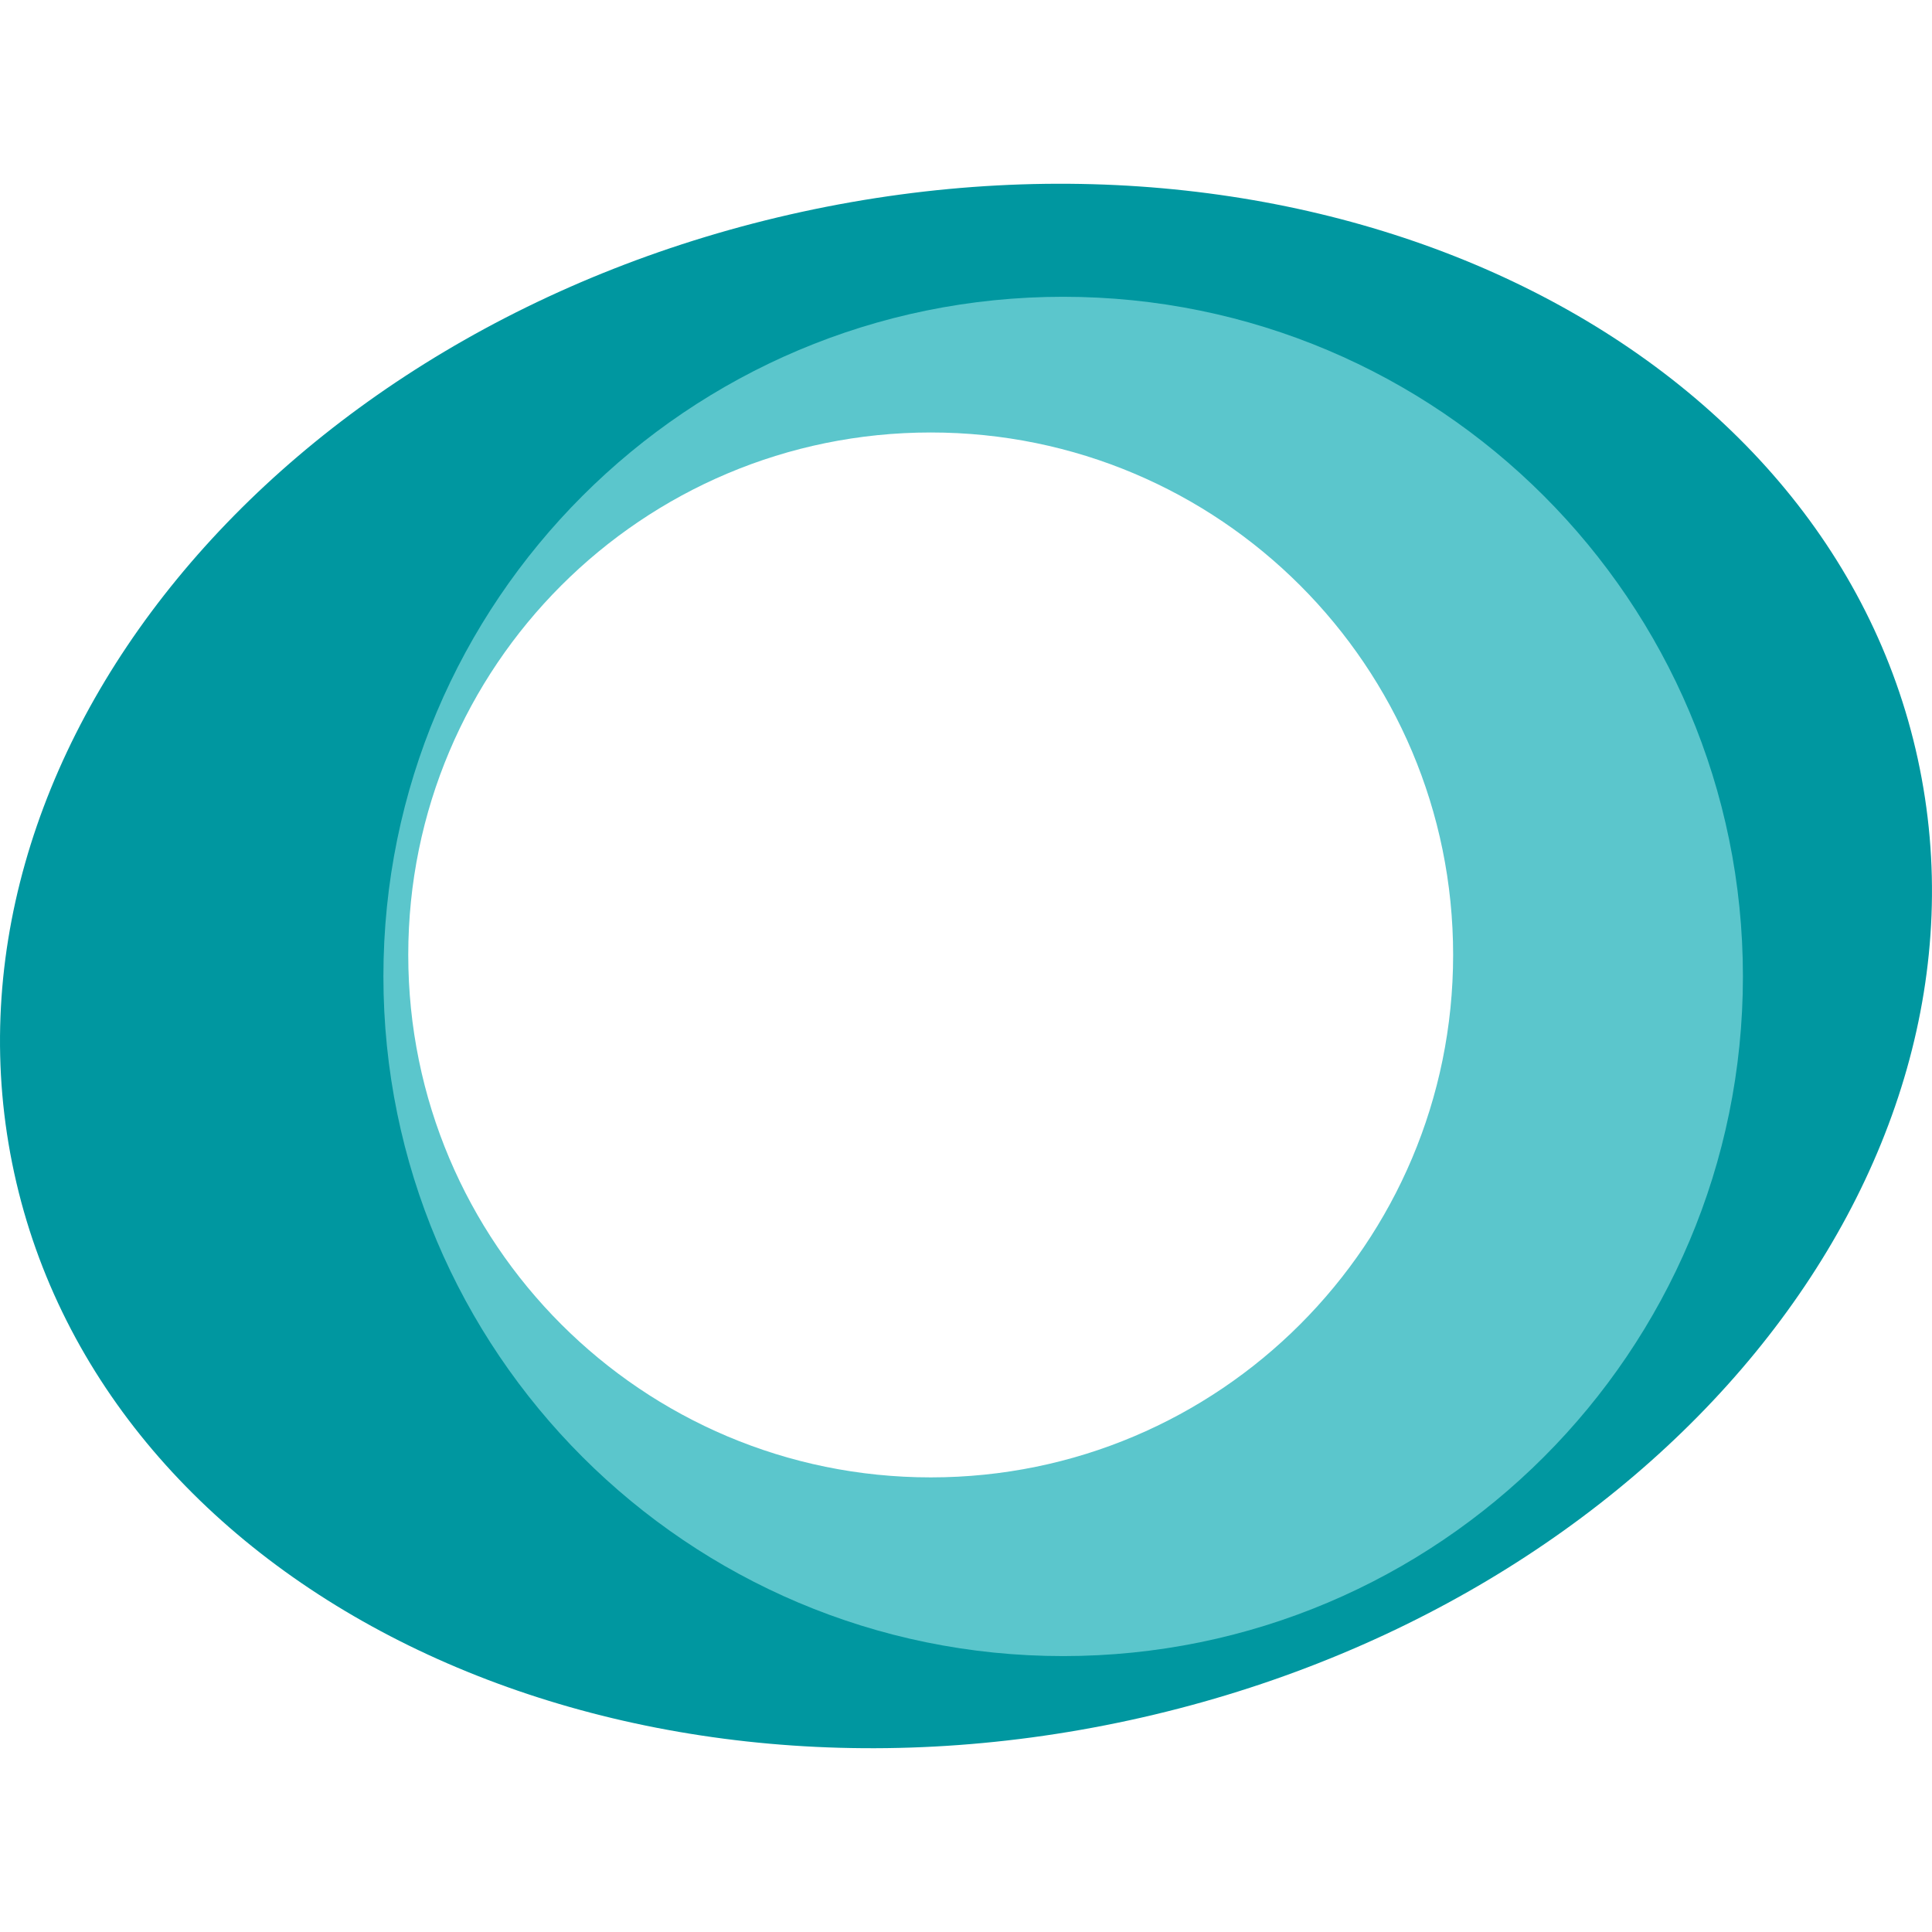
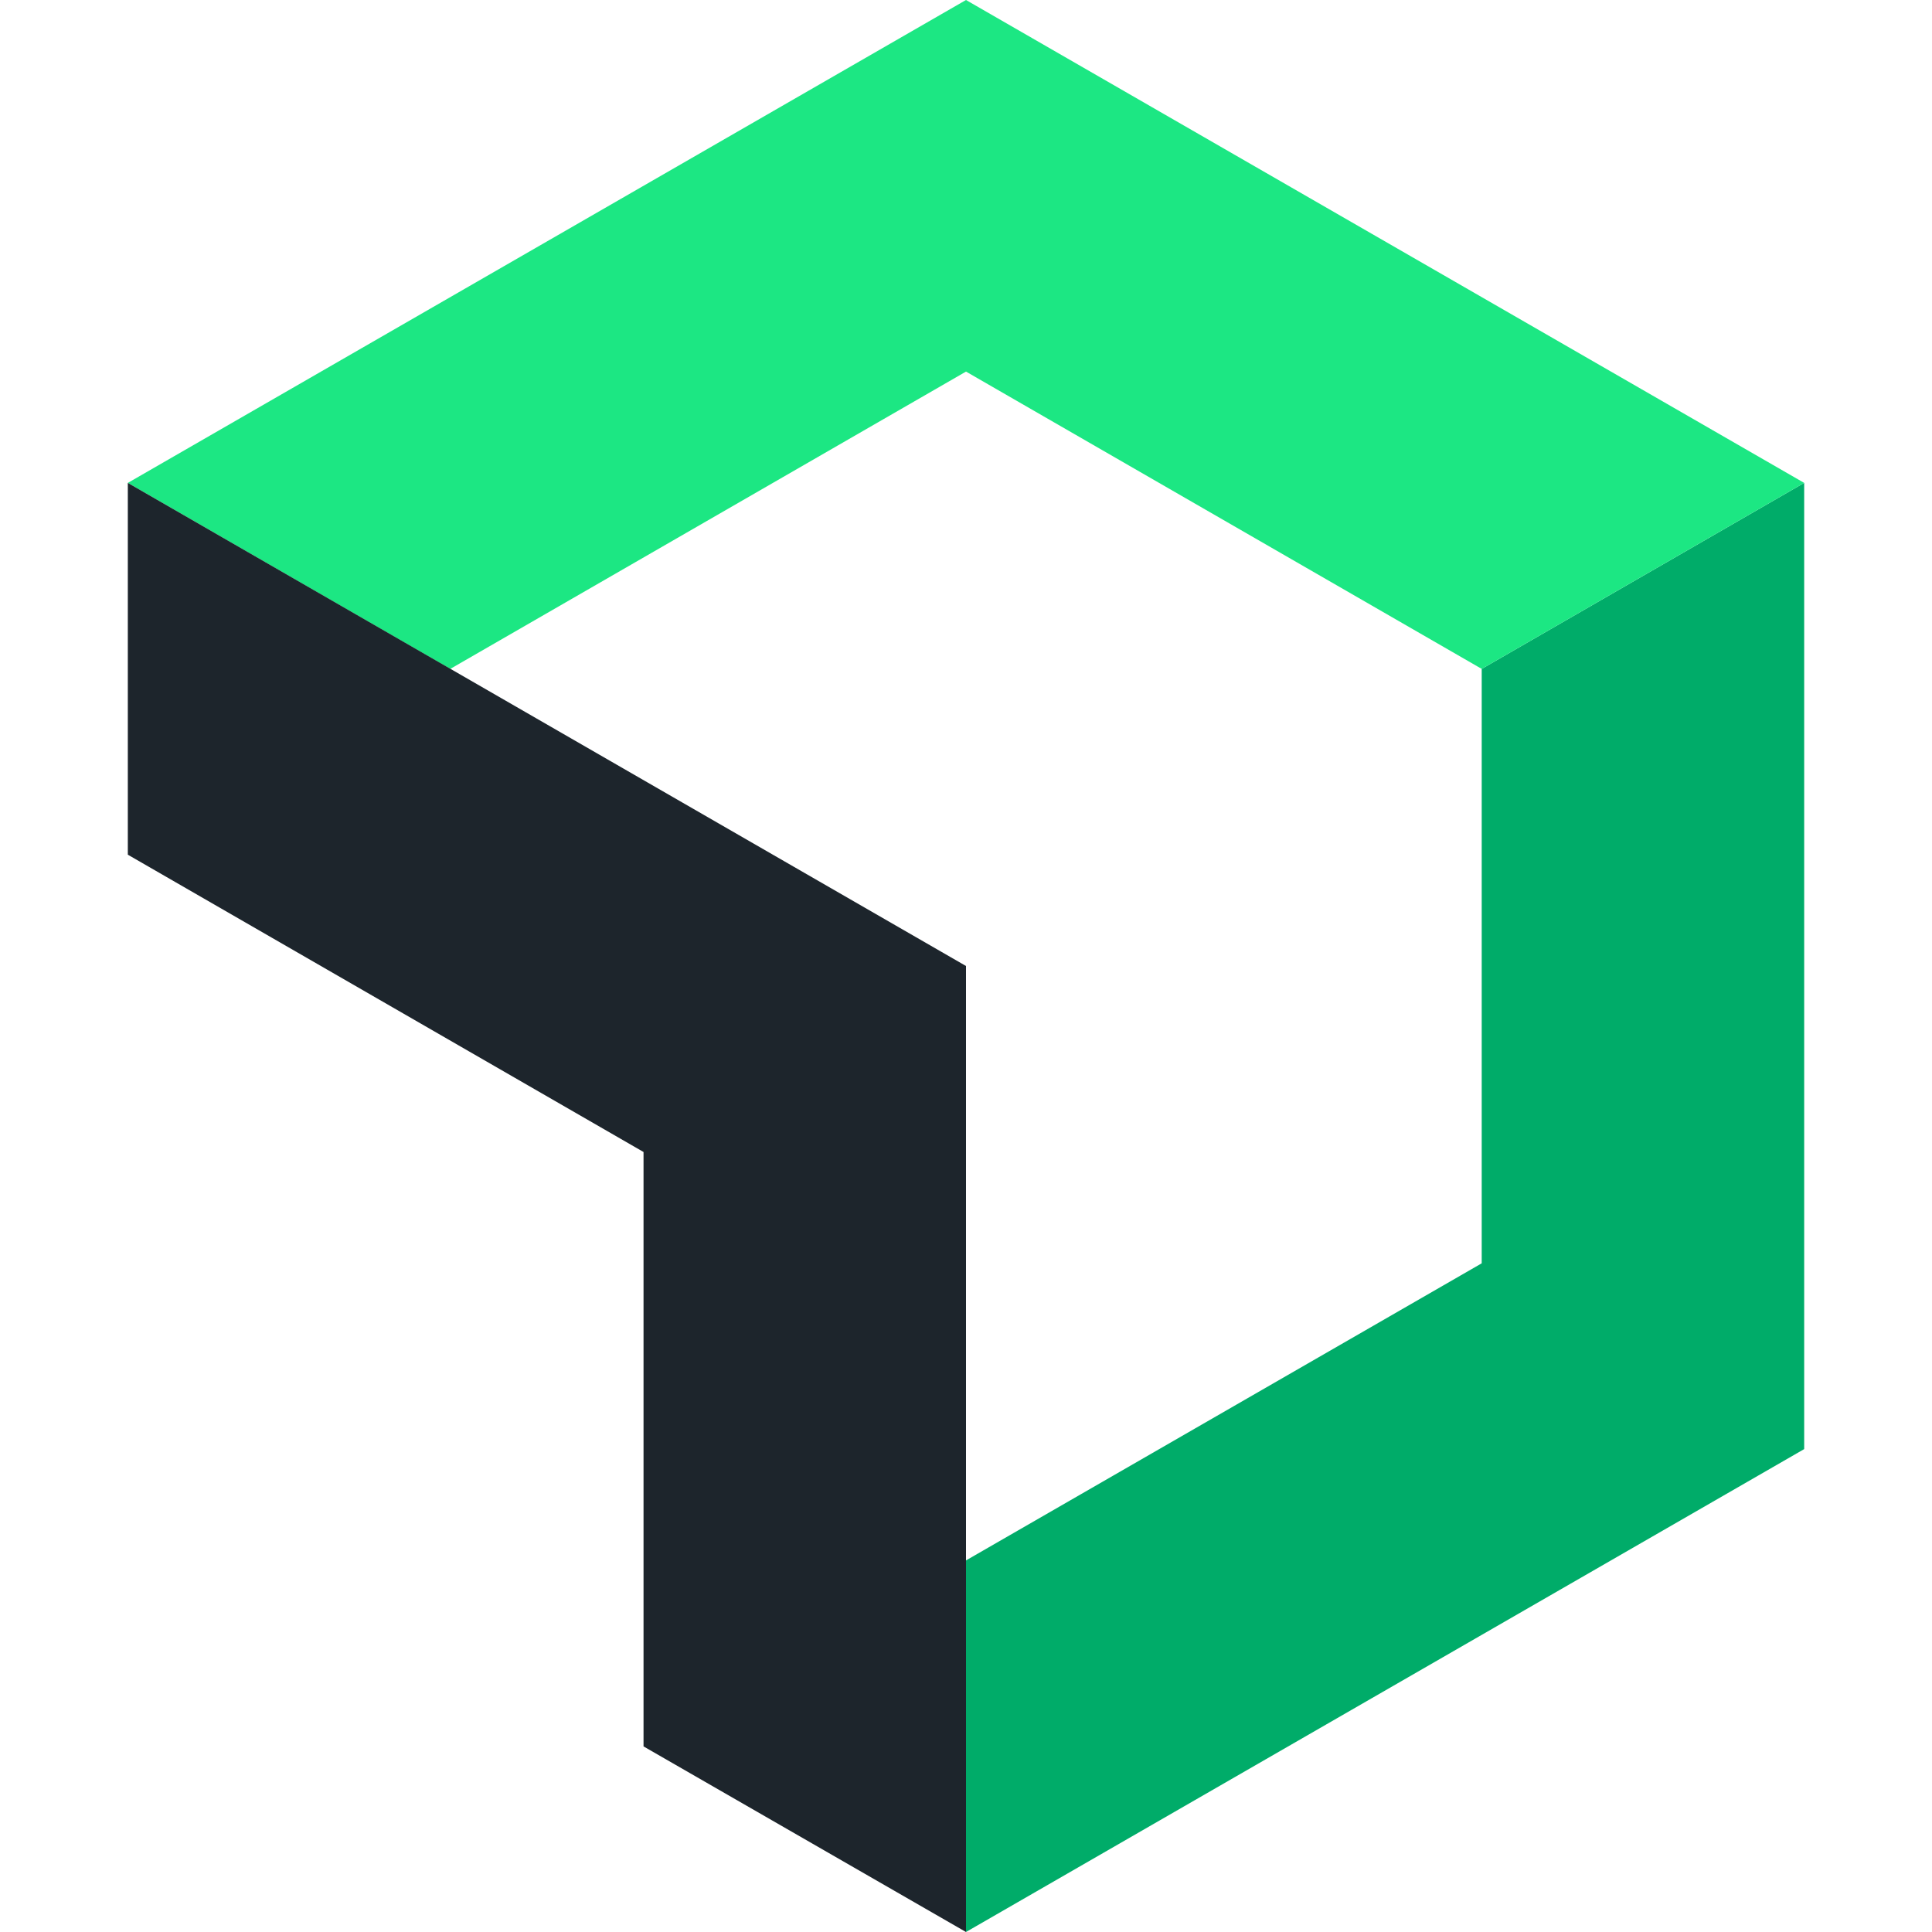
- <svg xmlns="http://www.w3.org/2000/svg" data-name="CMYK - square" viewBox="0 0 256 256">
-   <path d="M254.12 100.581c-12.006-55.19-78.199-87.656-147.853-72.513C36.613 43.211-10.123 100.232 1.88 155.418c12.002 55.186 78.187 87.655 147.849 72.512 69.662-15.143 116.39-72.163 104.39-127.349zm-130.787 96.312c-38.872 0-70.368-31.504-70.368-70.367s31.5-70.355 70.368-70.355c38.868 0 70.369 31.5 70.369 70.355s-31.508 70.367-70.369 70.367z" fill="#0097a0" />
-   <path d="M140.873 39.325c-49.74 0-90.07 40.321-90.07 90.054s40.33 90.061 90.07 90.061 90.073-40.325 90.073-90.061c0-49.736-40.334-90.054-90.073-90.054zm-17.54 156.436c-38.248 0-69.237-30.996-69.237-69.235 0-38.239 30.99-69.22 69.237-69.22s69.214 30.989 69.214 69.22c0 38.232-30.981 69.235-69.214 69.235z" fill="#5bc6cc" />
+ <svg xmlns="http://www.w3.org/2000/svg" viewBox="0 0 832.8 959.8" width="256" height="256">
+   <path d="M672.6 332.3l160.2-92.4v480L416.4 959.8V775.2l256.2-147.6z" fill="#00ac69" />
+   <path d="M416.4 184.6L160.2 332.3 0 239.9 416.4 0l416.4 239.9-160.2 92.4z" fill="#1ce783" />
+   <path d="M256.2 572.3L0 424.6V239.9l416.4 240v479.9l-160.2-92.2z" fill="#1d252c" />
</svg>
